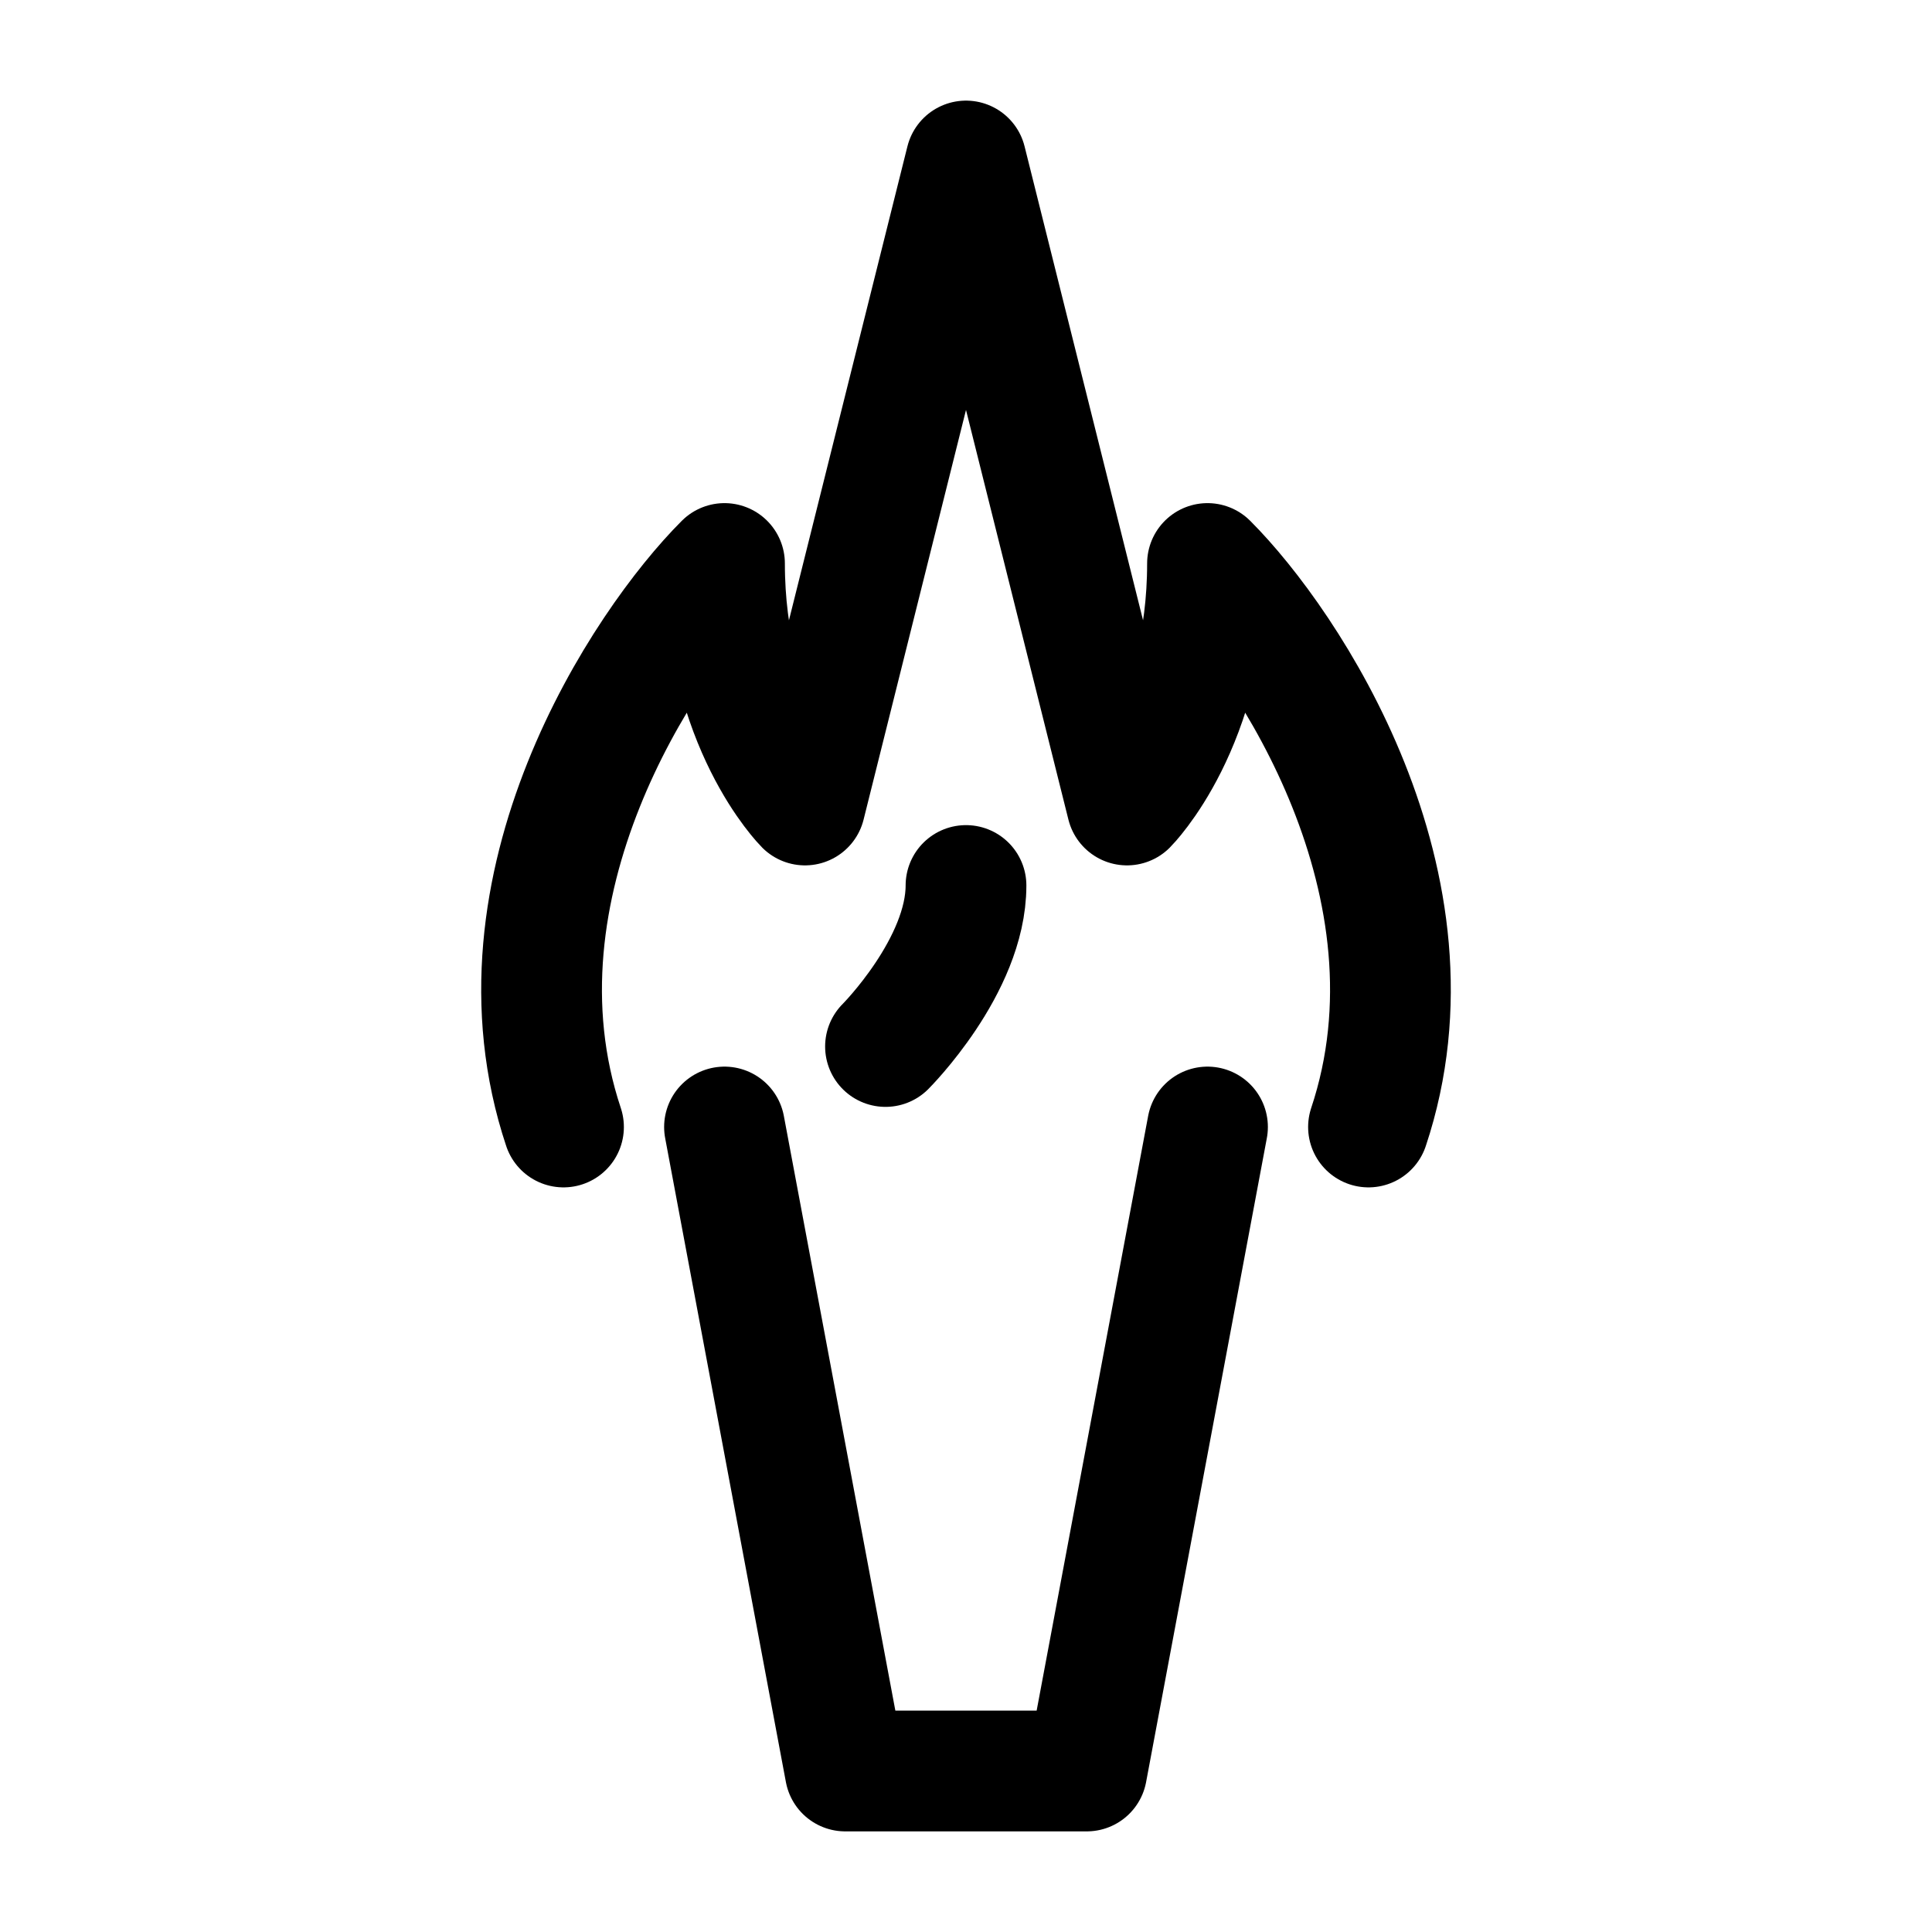
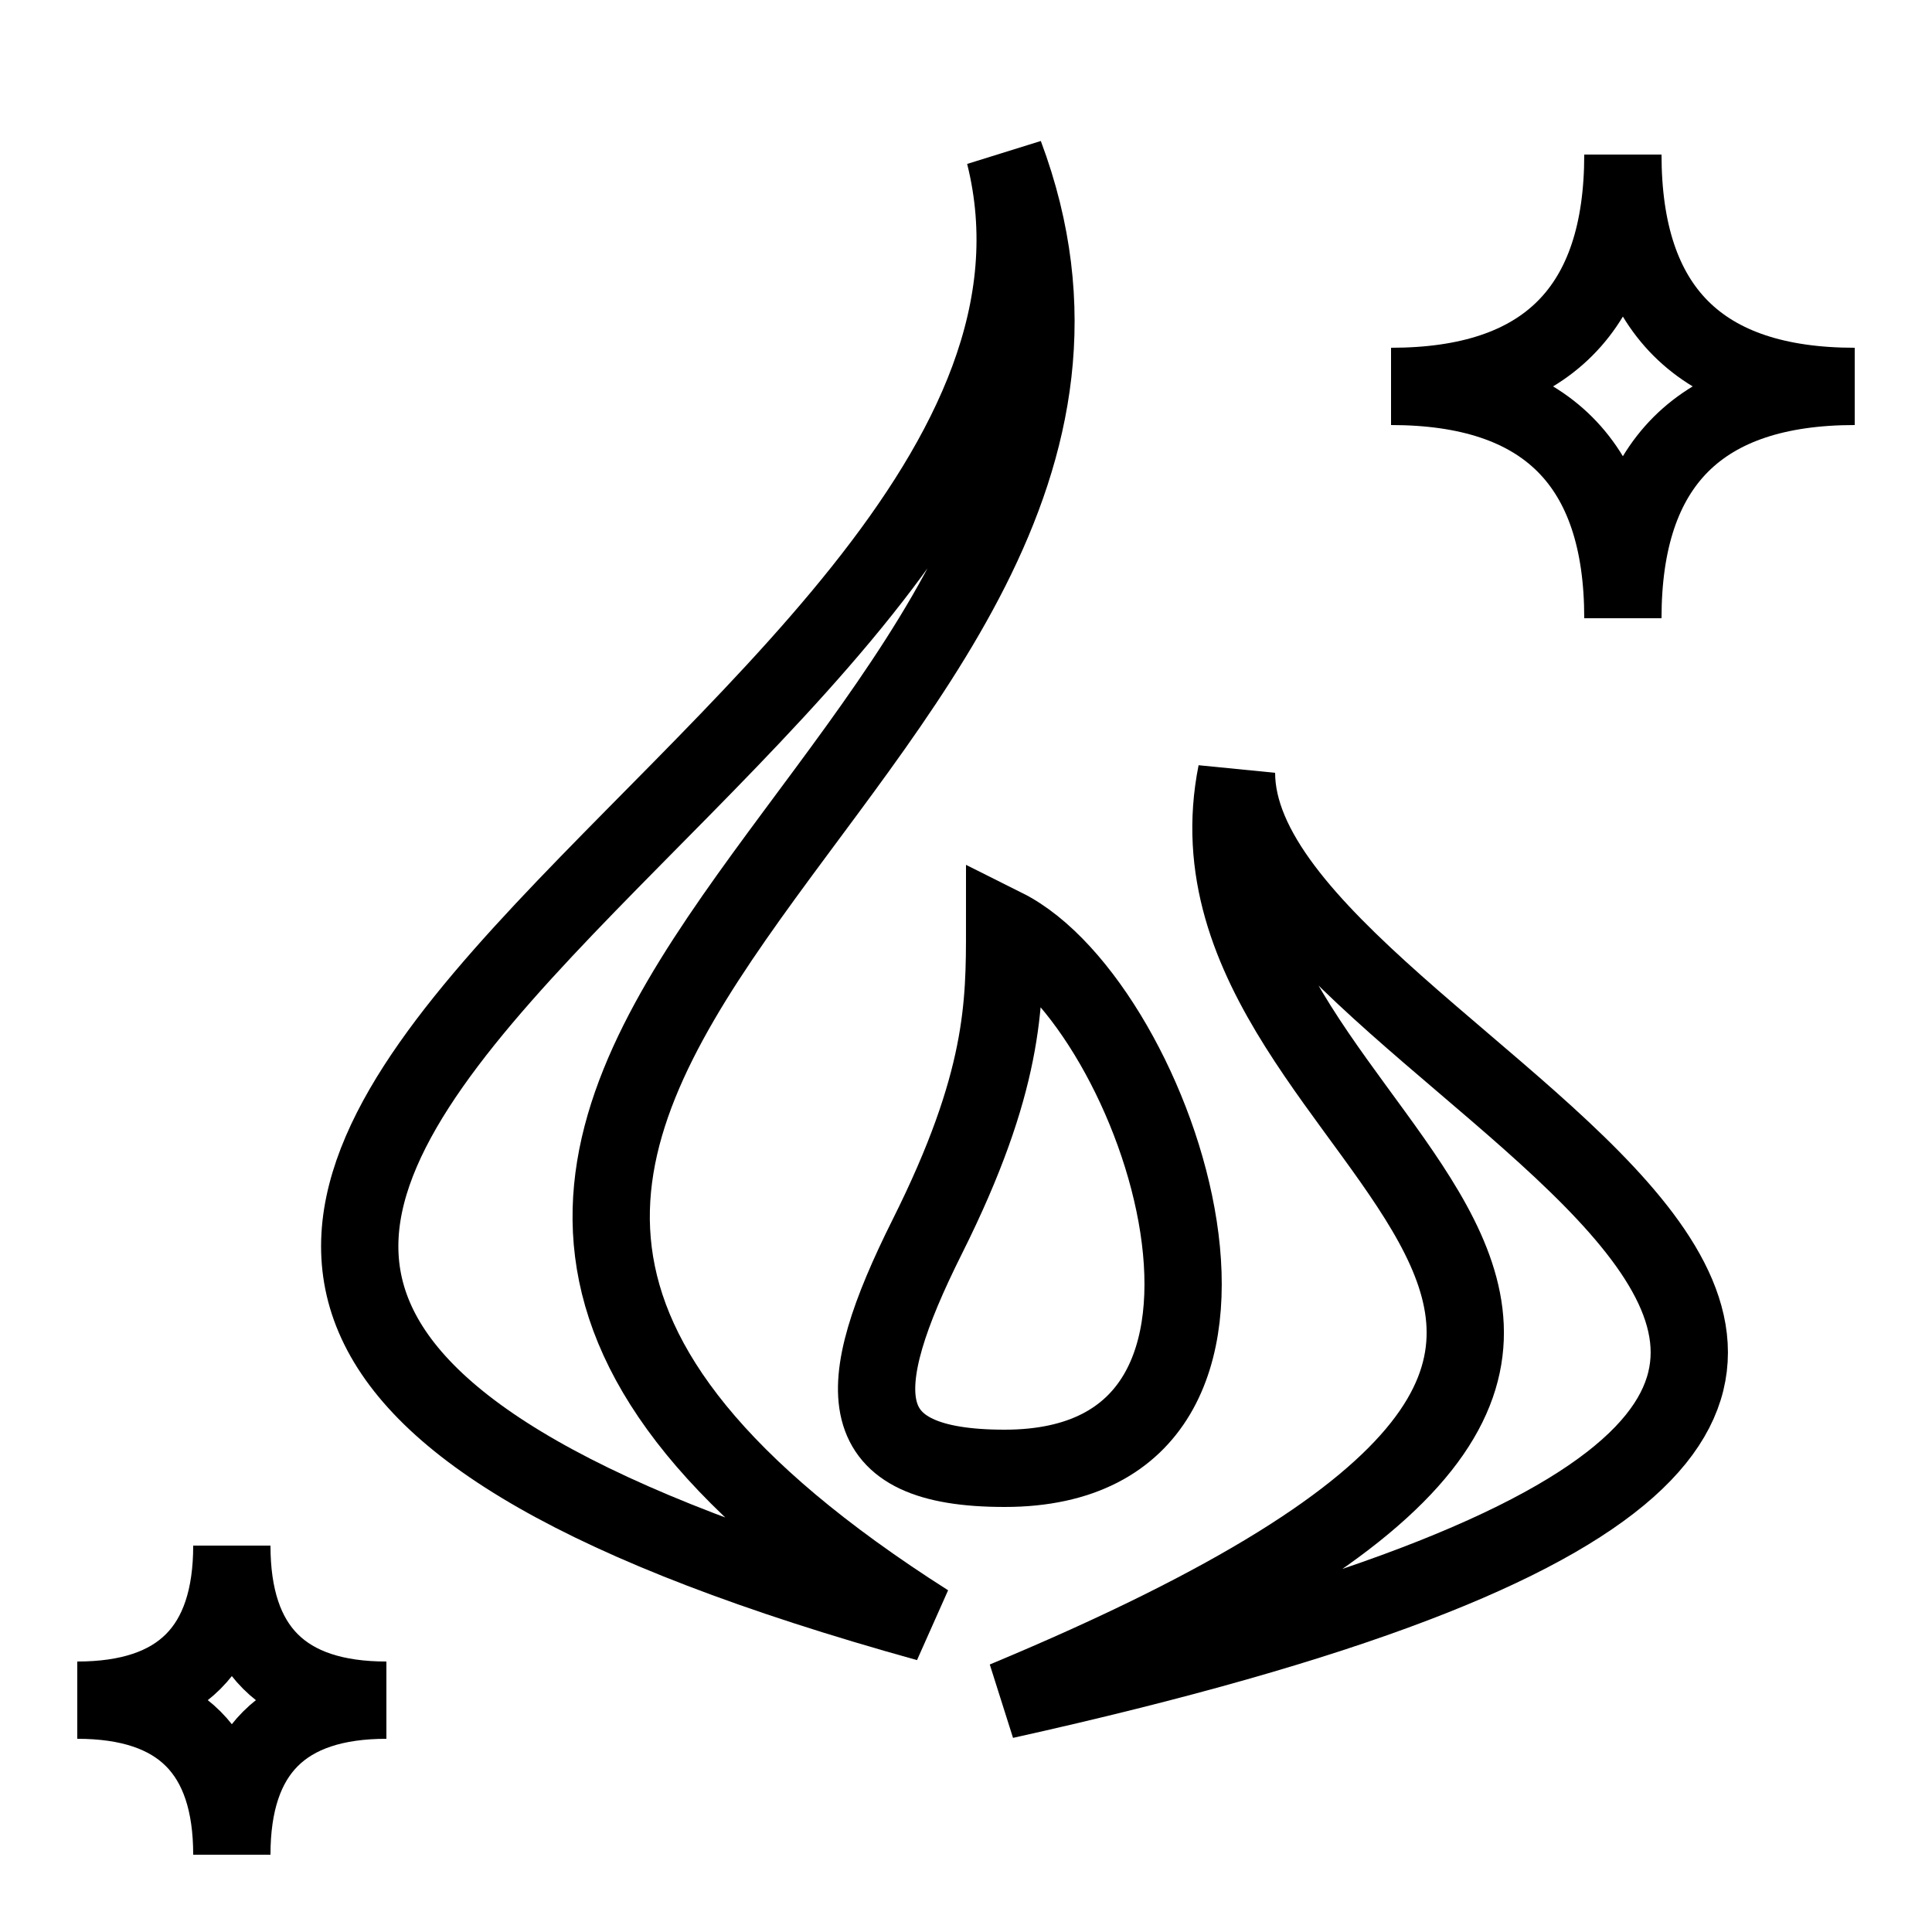
- <svg width="100" height="100" viewBox="0 0 24 24" fill="none" stroke="currentColor" stroke-width="1.5" stroke-linecap="round" stroke-linejoin="round">
-   <path d="M7 14c-1-3 1-6 2-7c0 2 1 3 1 3c1-4 2-8 2-8s1 4 2 8c0 0 1-1 1-3c1 1 3 4 2 7" />
-   <path d="M9 14l1.5 8h3L15 14" />
-   <path d="M12 11c0 1-1 2-1 2" />
+ <svg xmlns="http://www.w3.org/2000/svg" viewBox="0 0 25 25" width="200" height="200" fill="none" stroke="black" stroke-width="1">
+   <path d="M13 2 C15 10 -6 16 12 21 C1 14 16 10 13 2 Z" />
+   <path d="M13 22 C31 18 16 14 16 10 C15 15 25 17 13 22 Z" />
+   <path d="M13 19 C11 19 11 18 12 16 S13 13 13 12 C15 13 17 19 13 19 Z" />
+   <path d="M24 5 Q21 5 21 2 Q21 5 18 5 Q21 5 21 8 Q21 5 24 5 Z" />
+   <path d="M3 20 Q3 22 1 22 Q3 22 3 24 Q3 22 5 22 Q3 22 3 20 Z" />
</svg>
